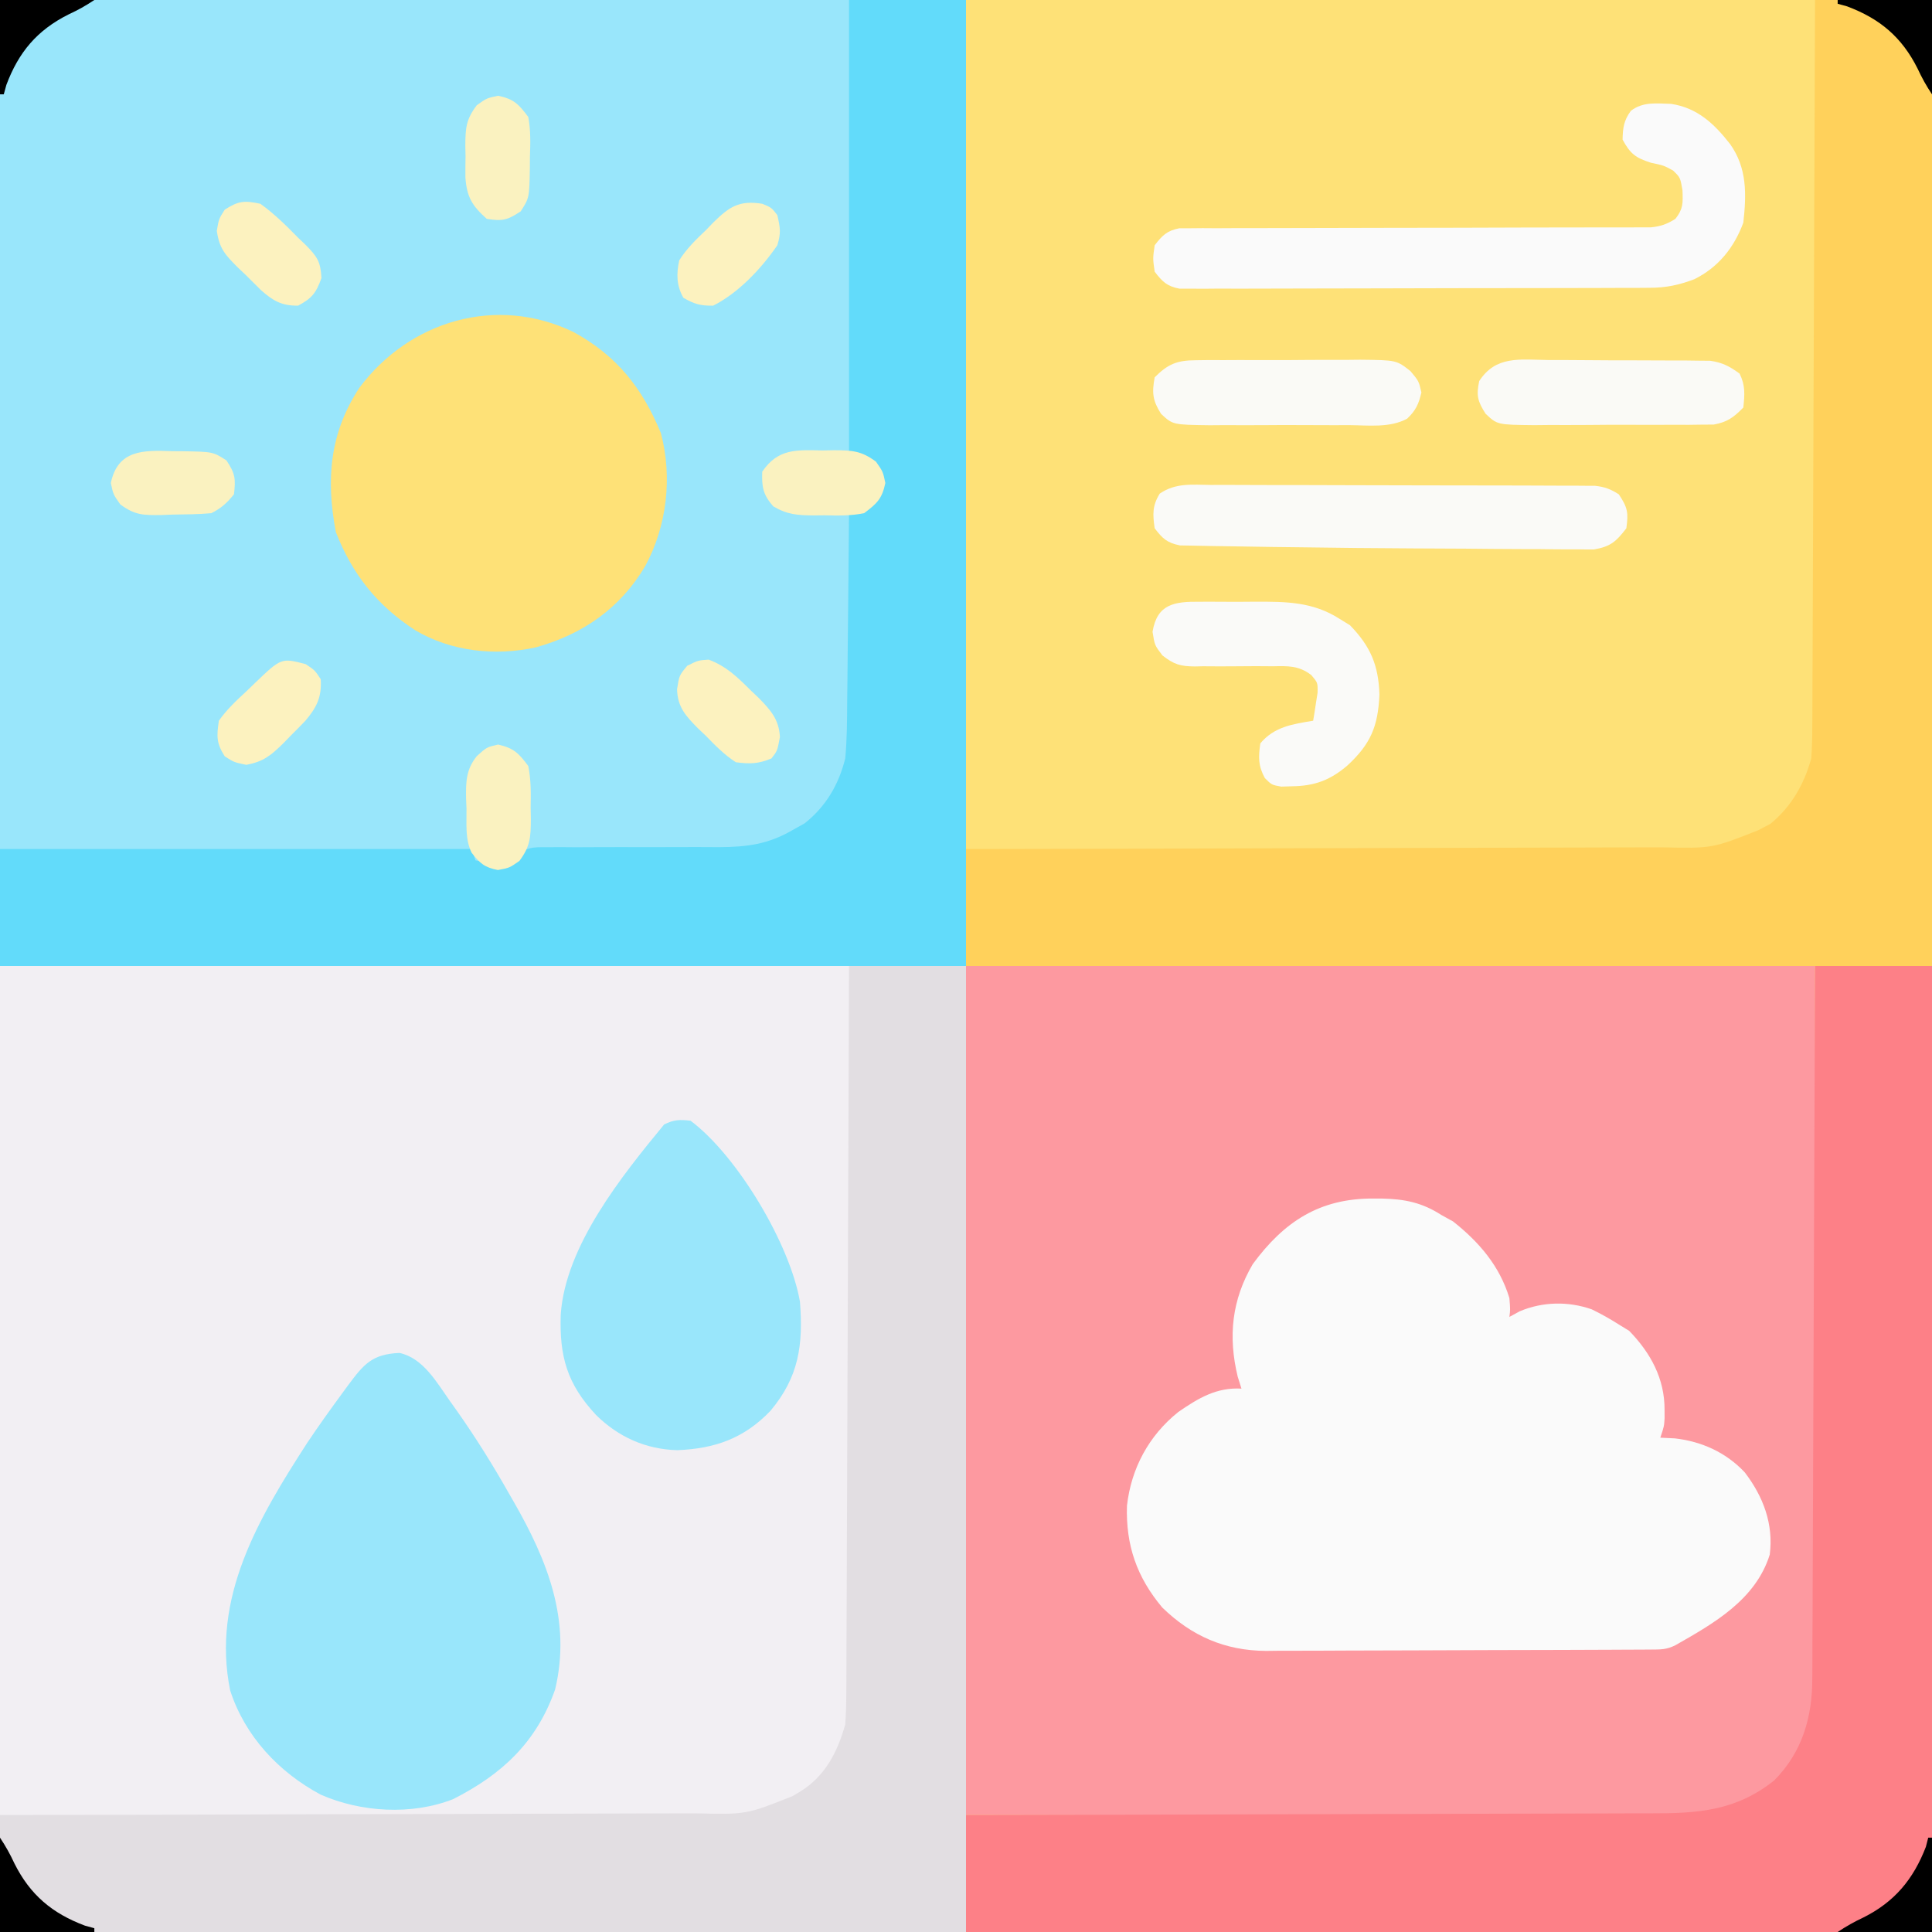
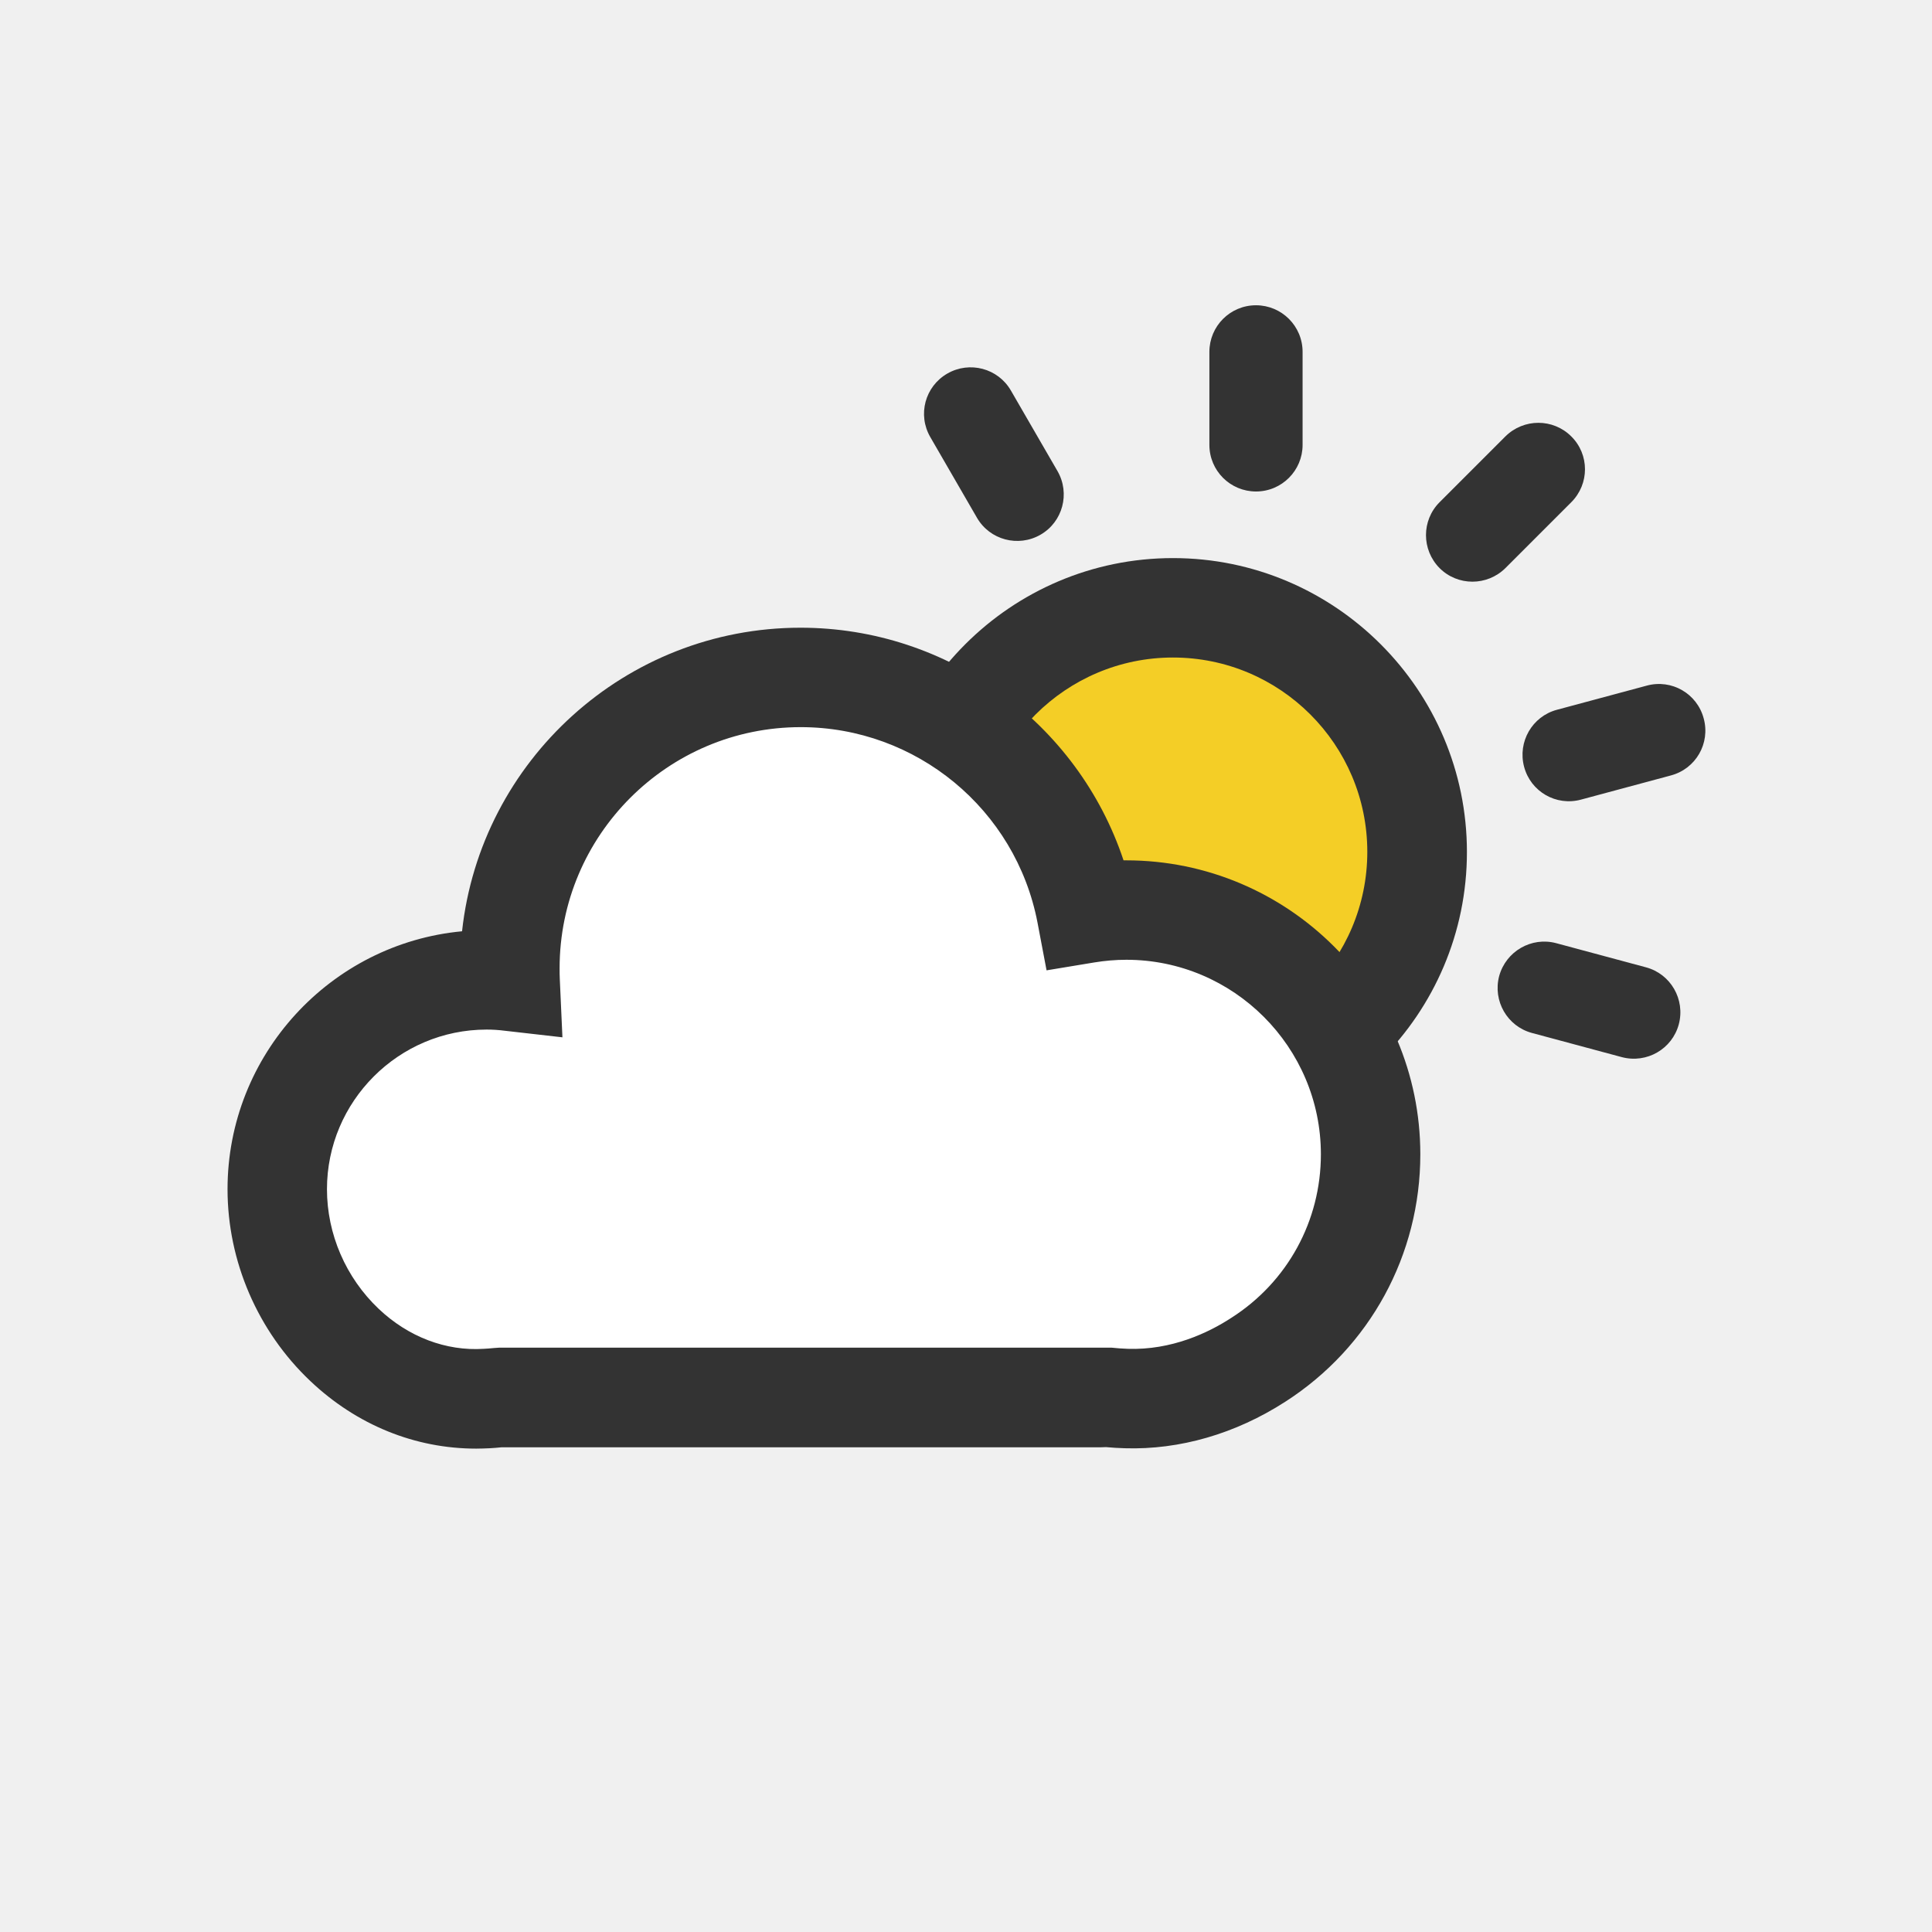
- <svg xmlns="http://www.w3.org/2000/svg" version="1.1" width="512" height="512">
-   <path d="M0 0 C168.96 0 337.92 0 512 0 C512 168.96 512 337.92 512 512 C343.04 512 174.08 512 0 512 C0 343.04 0 174.08 0 0 Z " fill="#F2EFF3" transform="translate(0,0)" />
-   <path d="M0 0 C84.48 0 168.96 0 256 0 C256 168.96 256 337.92 256 512 C171.52 512 87.04 512 0 512 C0 343.04 0 174.08 0 0 Z " fill="#FEE177" transform="translate(256,0)" />
-   <path d="M0 0 C84.48 0 168.96 0 256 0 C256 84.48 256 168.96 256 256 C171.52 256 87.04 256 0 256 C0 171.52 0 87.04 0 0 Z " fill="#99E6FB" transform="translate(0,0)" />
-   <path d="M0 0 C74.25 0 148.5 0 225 0 C225.062 32.319 225.124 64.639 225.188 97.938 C225.215 108.14 225.242 118.343 225.27 128.855 C225.284 141.319 225.284 141.319 225.286 147.156 C225.289 151.229 225.3 155.303 225.317 159.377 C225.337 164.577 225.343 169.777 225.339 174.978 C225.34 176.884 225.346 178.79 225.358 180.696 C225.373 183.277 225.369 185.858 225.361 188.439 C225.37 189.179 225.378 189.919 225.387 190.682 C225.309 199.905 221.893 207.964 216 215 C208.298 222.484 200.044 225.486 189.401 225.361 C188.587 225.363 187.772 225.366 186.933 225.369 C184.223 225.373 181.513 225.357 178.802 225.341 C176.819 225.34 174.835 225.34 172.852 225.342 C167.557 225.342 162.262 225.325 156.966 225.304 C151.991 225.287 147.016 225.286 142.041 225.284 C127.507 225.268 112.972 225.226 98.438 225.188 C49.711 225.095 49.711 225.095 0 225 C0 150.75 0 76.5 0 0 Z " fill="#FD99A0" transform="translate(256,256)" />
-   <path d="M0 0 C10.23 0 20.46 0 31 0 C31 84.48 31 168.96 31 256 C-53.48 256 -137.96 256 -225 256 C-225 245.77 -225 235.54 -225 225 C-221.312 224.995 -221.312 224.995 -217.55 224.989 C-194.39 224.953 -171.23 224.895 -148.07 224.816 C-136.163 224.776 -124.256 224.744 -112.349 224.729 C-101.969 224.716 -91.589 224.689 -81.209 224.645 C-75.715 224.623 -70.221 224.607 -64.726 224.608 C-59.55 224.609 -54.374 224.591 -49.199 224.559 C-47.303 224.55 -45.408 224.549 -43.512 224.554 C-31.077 224.586 -20.929 223.915 -10.82 215.832 C-3.366 208.33 -0.695 199.038 -0.722 188.679 C-0.713 187.464 -0.713 187.464 -0.704 186.223 C-0.687 183.523 -0.684 180.822 -0.681 178.121 C-0.672 176.179 -0.662 174.238 -0.651 172.296 C-0.623 167.034 -0.608 161.772 -0.595 156.51 C-0.58 151.008 -0.553 145.505 -0.527 140.002 C-0.48 129.587 -0.444 119.171 -0.411 108.755 C-0.372 96.896 -0.323 85.036 -0.273 73.176 C-0.169 48.784 -0.08 24.392 0 0 Z " fill="#FD8087" transform="translate(481,256)" />
-   <path d="M0 0 C10.23 0 20.46 0 31 0 C31 84.48 31 168.96 31 256 C-53.48 256 -137.96 256 -225 256 C-225 245.77 -225 235.54 -225 225 C-222.502 224.996 -220.004 224.993 -217.43 224.989 C-193.901 224.953 -170.373 224.895 -146.845 224.816 C-134.748 224.776 -122.652 224.744 -110.555 224.729 C-100.011 224.716 -89.467 224.689 -78.922 224.645 C-73.34 224.623 -67.758 224.607 -62.176 224.608 C-56.919 224.609 -51.662 224.591 -46.405 224.559 C-44.478 224.55 -42.552 224.549 -40.625 224.554 C-27.233 224.845 -27.233 224.845 -15 220 C-13.948 219.443 -12.896 218.886 -11.812 218.312 C-6.266 213.752 -2.91 207.877 -1 201 C-0.81 198.182 -0.714 195.464 -0.722 192.648 C-0.713 191.409 -0.713 191.409 -0.704 190.145 C-0.687 187.386 -0.684 184.627 -0.681 181.868 C-0.672 179.887 -0.662 177.905 -0.651 175.924 C-0.623 170.551 -0.608 165.177 -0.595 159.804 C-0.58 154.186 -0.553 148.569 -0.527 142.952 C-0.48 132.316 -0.444 121.681 -0.411 111.046 C-0.372 98.937 -0.323 86.829 -0.273 74.72 C-0.169 49.813 -0.08 24.907 0 0 Z " fill="#FFD15B" transform="translate(481,0)" />
-   <path d="M0 0 C10.23 0 20.46 0 31 0 C31 84.48 31 168.96 31 256 C-53.48 256 -137.96 256 -225 256 C-225 245.77 -225 235.54 -225 225 C-222.502 224.996 -220.004 224.993 -217.43 224.989 C-193.901 224.953 -170.373 224.895 -146.845 224.816 C-134.748 224.776 -122.652 224.744 -110.555 224.729 C-100.011 224.716 -89.467 224.689 -78.922 224.645 C-73.34 224.623 -67.758 224.607 -62.176 224.608 C-56.919 224.609 -51.662 224.591 -46.405 224.559 C-44.478 224.55 -42.552 224.549 -40.625 224.554 C-27.222 224.87 -27.222 224.87 -15 220 C-14.015 219.417 -14.015 219.417 -13.01 218.823 C-6.359 214.77 -3.061 208.329 -1 201 C-0.81 198.182 -0.714 195.464 -0.722 192.648 C-0.713 191.409 -0.713 191.409 -0.704 190.145 C-0.687 187.386 -0.684 184.627 -0.681 181.868 C-0.672 179.887 -0.662 177.905 -0.651 175.924 C-0.623 170.551 -0.608 165.177 -0.595 159.804 C-0.58 154.186 -0.553 148.569 -0.527 142.952 C-0.48 132.316 -0.444 121.681 -0.411 111.046 C-0.372 98.937 -0.323 86.829 -0.273 74.72 C-0.169 49.813 -0.08 24.907 0 0 Z " fill="#E2DEE2" transform="translate(225,256)" />
-   <path d="M0 0 C10.23 0 20.46 0 31 0 C31 84.48 31 168.96 31 256 C-53.48 256 -137.96 256 -225 256 C-225 245.77 -225 235.54 -225 225 C-183.75 225 -142.5 225 -100 225 C-99.67 225.99 -99.34 226.98 -99 228 C-97.588 228.277 -96.17 228.521 -94.75 228.75 C-93.961 228.889 -93.172 229.028 -92.359 229.172 C-89.821 229.262 -89.821 229.262 -88.228 227.019 C-85.341 224.403 -83.849 224.506 -79.997 224.518 C-78.785 224.511 -77.573 224.504 -76.325 224.497 C-75.017 224.508 -73.71 224.52 -72.363 224.531 C-71 224.526 -69.638 224.519 -68.275 224.51 C-63.225 224.48 -58.176 224.493 -53.126 224.505 C-48.861 224.513 -44.598 224.505 -40.333 224.476 C-38.346 224.469 -36.358 224.486 -34.37 224.503 C-26.983 224.462 -21.426 223.731 -15 220 C-13.928 219.402 -12.855 218.804 -11.75 218.188 C-6.125 213.713 -2.752 207.985 -1 201 C-0.532 196.005 -0.51 191.013 -0.488 186 C-0.471 184.554 -0.453 183.108 -0.434 181.662 C-0.387 177.881 -0.357 174.1 -0.33 170.319 C-0.301 166.451 -0.254 162.583 -0.209 158.715 C-0.123 151.143 -0.056 143.572 0 136 C1.134 135.546 2.269 135.093 3.438 134.625 C7.047 133.429 7.047 133.429 8 131 C8.396 127.361 8.495 125.654 6.25 122.688 C3.905 120.701 3.905 120.701 0 120 C0 80.4 0 40.8 0 0 Z " fill="#62DBFA" transform="translate(225,0)" />
-   <path d="M0 0 C0.8 0.002 1.599 0.003 2.423 0.005 C8.448 0.13 13.06 1.068 18.188 4.375 C19.198 4.932 20.209 5.489 21.25 6.062 C28.135 11.483 33.626 17.885 36.188 26.375 C36.438 29.438 36.438 29.438 36.188 31.375 C37.095 30.88 38.002 30.385 38.938 29.875 C45.029 27.315 51.783 27.187 58.008 29.359 C60.51 30.569 62.842 31.888 65.188 33.375 C66.095 33.932 67.002 34.489 67.938 35.062 C73.627 40.91 77.34 47.74 77.312 55.938 C77.315 56.702 77.318 57.466 77.32 58.254 C77.188 60.375 77.188 60.375 76.188 63.375 C77.466 63.437 78.745 63.499 80.062 63.562 C87.188 64.382 93.617 67.294 98.562 72.562 C103.486 78.997 106.229 86.303 105.188 94.375 C101.444 106.309 90.417 112.565 80.188 118.375 C77.798 119.57 76.316 119.508 73.648 119.522 C72.693 119.529 71.737 119.536 70.752 119.544 C69.699 119.547 68.647 119.549 67.562 119.552 C66.457 119.559 65.351 119.565 64.211 119.572 C60.537 119.592 56.862 119.603 53.188 119.613 C51.933 119.617 50.679 119.621 49.386 119.626 C43.427 119.644 37.469 119.659 31.51 119.667 C24.647 119.677 17.785 119.703 10.923 119.744 C4.968 119.778 -0.986 119.789 -6.941 119.793 C-9.467 119.798 -11.993 119.81 -14.519 119.828 C-18.064 119.853 -21.608 119.852 -25.152 119.845 C-26.189 119.858 -27.225 119.871 -28.292 119.884 C-39.194 119.806 -47.993 115.97 -55.812 108.375 C-62.551 100.327 -65.476 91.896 -65.156 81.426 C-64.037 71.496 -59.356 62.806 -51.535 56.555 C-46.222 52.895 -41.432 49.997 -34.812 50.375 C-35.142 49.323 -35.472 48.271 -35.812 47.188 C-38.384 36.543 -37.379 26.851 -31.812 17.375 C-23.526 6.095 -14.09 -0.029 0 0 Z " fill="#FAFAFA" transform="translate(363.8125,317.625)" />
-   <path d="M0 0 C6.296 1.361 9.897 7.851 13.383 12.773 C13.953 13.573 14.524 14.373 15.112 15.197 C20.193 22.398 24.803 29.789 29.133 37.461 C29.487 38.075 29.841 38.69 30.207 39.323 C39.229 55.02 45.601 70.931 41.246 89.176 C36.319 103.203 27.152 111.697 14.195 118.262 C3.191 122.571 -10.185 121.735 -20.863 117.07 C-32.007 111.1 -40.925 101.606 -44.867 89.461 C-49.871 64.845 -37.335 43.779 -24.468 23.861 C-21.546 19.48 -18.478 15.209 -15.367 10.961 C-14.468 9.732 -14.468 9.732 -13.55 8.477 C-9.457 2.992 -7.268 0.314 0 0 Z " fill="#99E6FB" transform="translate(105.8672,358.5391)" />
-   <path d="M0 0 C11.441 6.242 18.211 14.788 23.141 26.773 C26.257 38.475 24.726 51.427 19 62 C12.396 73.185 2.486 80.059 -9.925 83.54 C-20.769 85.944 -32.48 84.65 -42 79 C-52.081 72.42 -58.598 64.241 -63 53 C-65.655 38.989 -64.626 26.735 -56.75 14.75 C-43.424 -3.055 -20.388 -9.858 0 0 Z " fill="#FEE177" transform="translate(152,88)" />
-   <path d="M0 0 C12.408 9.265 26.383 32.747 29 48 C29.884 59.505 28.681 67.927 21.188 76.875 C14.217 84.167 6.493 86.912 -3.5 87.312 C-11.837 87.094 -19.117 83.831 -25.039 77.988 C-32.75 69.731 -34.776 62.415 -34.398 51.336 C-33.119 33.113 -18.225 14.641 -7 1 C-4.413 -0.294 -2.873 -0.329 0 0 Z " fill="#99E6FB" transform="translate(183,297)" />
-   <path d="M0 0 C6.96 1.047 11.431 5.263 15.641 10.66 C20.152 17.013 19.98 23.916 19.141 31.473 C16.708 38.074 12.501 43.345 6.141 46.473 C2.089 48.002 -1.279 48.725 -5.603 48.74 C-6.725 48.749 -7.846 48.757 -9.002 48.766 C-10.218 48.765 -11.433 48.764 -12.686 48.763 C-13.978 48.77 -15.269 48.777 -16.6 48.784 C-20.131 48.801 -23.662 48.806 -27.193 48.807 C-29.399 48.809 -31.606 48.813 -33.813 48.818 C-41.514 48.837 -49.215 48.845 -56.916 48.843 C-64.093 48.842 -71.269 48.863 -78.446 48.895 C-84.613 48.921 -90.779 48.932 -96.946 48.93 C-100.627 48.93 -104.308 48.936 -107.989 48.957 C-112.09 48.98 -116.19 48.971 -120.292 48.958 C-121.511 48.97 -122.731 48.981 -123.988 48.993 C-125.104 48.984 -126.22 48.976 -127.37 48.967 C-128.823 48.969 -128.823 48.969 -130.307 48.97 C-133.627 48.323 -134.814 47.123 -136.859 44.473 C-137.359 40.973 -137.359 40.973 -136.859 37.473 C-134.828 34.85 -133.636 33.628 -130.348 32.97 C-129.398 32.969 -128.449 32.968 -127.47 32.967 C-126.376 32.956 -125.283 32.945 -124.156 32.934 C-122.961 32.942 -121.766 32.95 -120.535 32.958 C-118.642 32.948 -118.642 32.948 -116.711 32.937 C-113.968 32.922 -111.226 32.919 -108.483 32.926 C-104.147 32.936 -99.81 32.919 -95.474 32.898 C-88.615 32.868 -81.757 32.856 -74.898 32.852 C-62.614 32.846 -50.331 32.817 -38.047 32.767 C-33.736 32.751 -29.426 32.745 -25.115 32.749 C-23.079 32.749 -21.044 32.745 -19.008 32.739 C-16.526 32.732 -14.044 32.732 -11.563 32.741 C-10.469 32.735 -9.375 32.73 -8.249 32.724 C-7.299 32.724 -6.349 32.724 -5.371 32.723 C-2.717 32.458 -1.11 31.878 1.141 30.473 C3.222 27.796 3.137 26.355 3.016 22.91 C2.435 19.52 2.435 19.52 0.516 17.66 C-1.968 16.311 -1.968 16.311 -5.359 15.598 C-9.455 14.281 -10.809 13.231 -12.859 9.473 C-12.796 6.326 -12.527 4.382 -10.652 1.828 C-7.415 -0.619 -3.914 -0.109 0 0 Z " fill="#FAFAFA" transform="translate(442.8594,27.52734)" />
-   <path d="M0 0 C1.674 -0.006 1.674 -0.006 3.381 -0.012 C7.074 -0.019 10.766 0.002 14.459 0.025 C17.022 0.027 19.585 0.028 22.148 0.028 C27.522 0.031 32.895 0.047 38.268 0.074 C44.478 0.106 50.688 0.116 56.897 0.115 C62.874 0.114 68.851 0.124 74.828 0.14 C77.37 0.147 79.912 0.151 82.455 0.152 C86.005 0.156 89.555 0.174 93.105 0.195 C94.16 0.194 95.215 0.193 96.301 0.193 C97.269 0.201 98.236 0.21 99.233 0.218 C100.072 0.222 100.911 0.225 101.776 0.229 C104.329 0.517 105.895 1.101 108.053 2.486 C110.398 6.004 110.633 7.344 110.053 11.486 C107.36 14.992 105.887 16.344 101.478 17.094 C100.079 17.111 98.68 17.101 97.282 17.069 C96.129 17.073 96.129 17.073 94.953 17.076 C92.406 17.078 89.861 17.044 87.314 17.009 C85.515 17.002 83.715 16.998 81.916 16.995 C77.155 16.982 72.396 16.937 67.635 16.887 C62.917 16.844 58.199 16.833 53.48 16.818 C43.52 16.779 33.561 16.666 23.601 16.521 C21.096 16.486 18.59 16.459 16.085 16.433 C12.278 16.392 8.472 16.331 4.665 16.252 C3.286 16.226 1.907 16.206 0.528 16.194 C-1.346 16.175 -3.219 16.129 -5.093 16.082 C-6.134 16.063 -7.176 16.045 -8.249 16.026 C-11.653 15.345 -12.86 14.22 -14.947 11.486 C-15.479 7.764 -15.595 5.537 -13.6 2.297 C-9.346 -0.608 -5.033 -0.054 0 0 Z " fill="#FAFAF7" transform="translate(320.9473,128.5142)" />
-   <path d="M0 0 C1.158 -0.006 1.158 -0.006 2.34 -0.012 C3.973 -0.014 5.606 -0.007 7.239 0.01 C9.713 0.031 12.184 0.01 14.658 -0.016 C22.822 -0.029 29.95 -0.024 37.051 4.531 C38.412 5.367 38.412 5.367 39.801 6.219 C45.207 11.775 47.379 16.784 47.613 24.594 C47.259 33.034 45.283 37.703 39.113 43.406 C34.555 47.303 30.424 48.824 24.426 48.906 C23.485 48.935 22.544 48.963 21.574 48.992 C19.051 48.531 19.051 48.531 17.246 46.727 C15.466 43.457 15.529 41.184 16.051 37.531 C19.761 33.103 24.604 32.433 30.051 31.531 C30.328 29.952 30.572 28.368 30.801 26.781 C30.94 25.9 31.079 25.018 31.223 24.109 C31.273 21.444 31.273 21.444 29.518 19.397 C26.206 16.893 23.383 17.016 19.398 17.098 C17.885 17.088 16.371 17.078 14.857 17.068 C12.483 17.077 10.109 17.094 7.735 17.116 C5.435 17.131 3.136 17.115 0.836 17.098 C0.131 17.114 -0.575 17.131 -1.301 17.148 C-5.161 17.109 -6.826 16.627 -9.901 14.219 C-11.949 11.531 -11.949 11.531 -12.512 7.969 C-11.3 0.566 -6.697 -0.073 0 0 Z " fill="#FAFAF8" transform="translate(317.9492,159.4688)" />
-   <path d="M0 0 C1.291 -0 2.581 -0 3.911 -0 C6.638 0.002 9.364 0.02 12.091 0.052 C15.578 0.091 19.064 0.096 22.552 0.088 C25.889 0.084 29.225 0.105 32.562 0.125 C33.812 0.125 35.061 0.125 36.348 0.126 C37.512 0.142 38.677 0.157 39.877 0.174 C40.899 0.182 41.921 0.191 42.974 0.199 C46.233 0.657 48.136 1.666 50.781 3.594 C52.346 6.722 52.138 9.15 51.781 12.594 C49.235 15.193 47.54 16.457 43.936 17.108 C42.376 17.118 42.376 17.118 40.785 17.127 C39.6 17.143 38.416 17.159 37.195 17.175 C35.924 17.17 34.653 17.165 33.344 17.16 C32.031 17.166 30.718 17.173 29.365 17.179 C26.591 17.189 23.818 17.185 21.044 17.17 C17.496 17.153 13.95 17.176 10.402 17.212 C7.007 17.239 3.613 17.229 0.219 17.223 C-1.052 17.236 -2.323 17.249 -3.633 17.263 C-13.423 17.159 -13.423 17.159 -16.52 14.242 C-18.633 10.949 -19.018 9.432 -18.219 5.594 C-13.816 -1.219 -7.476 -0.098 0 0 Z " fill="#FAFAF6" transform="translate(410.2188,95.40625)" />
-   <path d="M0 0 C1.161 -0.016 2.323 -0.032 3.52 -0.048 C4.766 -0.043 6.011 -0.038 7.295 -0.033 C8.583 -0.039 9.872 -0.045 11.199 -0.052 C13.922 -0.062 16.644 -0.058 19.367 -0.043 C22.845 -0.026 26.322 -0.049 29.8 -0.084 C33.132 -0.112 36.463 -0.102 39.795 -0.095 C41.039 -0.109 42.283 -0.122 43.565 -0.136 C53.189 -0.032 53.189 -0.032 56.901 2.885 C59.112 5.533 59.112 5.533 59.799 8.533 C59.103 11.569 58.303 13.336 56.028 15.481 C51.476 17.98 45.721 17.238 40.674 17.198 C38.705 17.205 38.705 17.205 36.696 17.212 C33.922 17.219 31.148 17.209 28.374 17.185 C24.826 17.157 21.28 17.173 17.732 17.203 C14.338 17.226 10.944 17.21 7.549 17.198 C6.278 17.208 5.007 17.218 3.698 17.228 C-6.092 17.098 -6.092 17.098 -9.189 14.215 C-11.443 10.659 -11.639 8.663 -10.888 4.533 C-7.354 0.982 -4.963 0.03 0 0 Z " fill="#FAFAF6" transform="translate(316.8884,95.46655)" />
-   <path d="M0 0 C1.477 -0.029 1.477 -0.029 2.984 -0.059 C7.775 -0.026 10.227 0.048 14.148 2.977 C16 5.625 16 5.625 16.625 8.625 C15.753 12.809 14.416 14.052 11 16.625 C7.484 17.337 4.076 17.278 0.5 17.188 C-0.906 17.204 -0.906 17.204 -2.34 17.221 C-6.658 17.175 -9.313 17.03 -13.086 14.805 C-15.792 11.723 -16.143 9.697 -16 5.625 C-11.786 -0.587 -6.864 -0.135 0 0 Z " fill="#FAF2C0" transform="translate(218,119.375)" />
-   <path d="M0 0 C4.171 0.956 5.43 2.251 8 5.688 C8.741 9.368 8.698 12.945 8.625 16.688 C8.654 18.165 8.654 18.165 8.684 19.672 C8.651 24.461 8.575 26.916 5.652 30.84 C3 32.688 3 32.688 -0.062 33.25 C-3.617 32.569 -4.777 31.487 -7 28.688 C-8.805 25.078 -8.313 20.913 -8.375 16.938 C-8.412 16.043 -8.45 15.148 -8.488 14.227 C-8.547 9.796 -8.484 6.649 -5.664 3.09 C-3 0.688 -3 0.688 0 0 Z " fill="#FAF2C0" transform="translate(132,197.3125)" />
-   <path d="M0 0 C1.418 0.009 1.418 0.009 2.865 0.018 C10.867 0.159 10.867 0.159 14.438 2.438 C16.765 5.929 16.94 7.33 16.438 11.438 C14.57 13.74 13.081 15.116 10.438 16.438 C7.007 16.756 3.568 16.762 0.125 16.812 C-0.826 16.85 -1.776 16.887 -2.756 16.926 C-7.497 16.985 -9.797 17.009 -13.691 14.102 C-15.562 11.438 -15.562 11.438 -16.188 8.438 C-14.342 -0.423 -7.502 -0.262 0 0 Z " fill="#FAF2C0" transform="translate(45.5625,119.5625)" />
-   <path d="M0 0 C4.187 0.872 5.432 2.2 8 5.625 C8.662 9.164 8.563 12.6 8.438 16.188 C8.432 17.133 8.426 18.079 8.42 19.053 C8.279 27.055 8.279 27.055 6 30.625 C2.474 32.975 1.15 33.289 -3 32.625 C-6.88 29.162 -8.3 26.835 -8.664 21.621 C-8.677 19.768 -8.664 17.915 -8.625 16.062 C-8.654 14.664 -8.654 14.664 -8.684 13.236 C-8.65 8.574 -8.525 6.32 -5.648 2.512 C-3 0.625 -3 0.625 0 0 Z " fill="#FAF2C0" transform="translate(132,25.375)" />
-   <path d="M0 0 C2.438 1.625 2.438 1.625 4 4 C4.276 8.786 2.934 11.454 -0.062 15 C-1.355 16.353 -2.668 17.686 -4 19 C-4.988 20.021 -4.988 20.021 -5.996 21.062 C-9.281 24.238 -11.175 25.849 -15.75 26.688 C-19 26 -19 26 -21.438 24.438 C-23.677 20.945 -23.598 19.113 -23 15 C-20.888 12.003 -18.312 9.606 -15.625 7.125 C-14.926 6.45 -14.228 5.774 -13.508 5.078 C-6.453 -1.678 -6.453 -1.678 0 0 Z " fill="#FCF2BF" transform="translate(81,176)" />
-   <path d="M0 0 C3.694 2.658 6.827 5.749 10 9 C10.994 9.946 10.994 9.946 12.008 10.91 C15.017 13.982 15.963 15.265 16.188 19.688 C14.773 23.634 13.695 25.03 10 27 C5.611 27.064 3.309 25.68 0.133 22.867 C-1.216 21.55 -2.552 20.219 -3.875 18.875 C-4.563 18.223 -5.252 17.57 -5.961 16.898 C-9.279 13.581 -10.871 11.916 -11.543 7.16 C-11 4 -11 4 -9.438 1.562 C-5.798 -0.771 -4.283 -0.898 0 0 Z " fill="#FCF2BF" transform="translate(69,54)" />
-   <path d="M0 0 C4.685 1.745 7.677 4.698 11.188 8.188 C11.869 8.835 12.551 9.482 13.254 10.148 C16.43 13.395 18.627 15.839 18.875 20.5 C18.188 24.188 18.188 24.188 16.625 26.188 C13.118 27.626 10.98 27.681 7.188 27.188 C4.157 25.221 1.753 22.777 -0.75 20.188 C-1.434 19.539 -2.118 18.891 -2.822 18.223 C-6.066 14.95 -8.251 12.589 -8.387 7.848 C-7.812 4.188 -7.812 4.188 -5.688 1.625 C-2.812 0.188 -2.812 0.188 0 0 Z " fill="#FCF2BF" transform="translate(187.8125,174.8125)" />
-   <path d="M0 0 C2.438 1 2.438 1 4 3 C4.786 6.447 4.998 7.731 4 11 C-0.2 17.125 -6.274 23.623 -13 27 C-16.372 27.064 -17.989 26.573 -20.875 24.938 C-22.748 21.712 -22.765 18.552 -22 15 C-20.047 11.902 -17.586 9.511 -14.938 7 C-14.281 6.321 -13.624 5.641 -12.947 4.941 C-8.728 0.81 -6.167 -0.977 0 0 Z " fill="#FCF2BF" transform="translate(202,54)" />
-   <path d="M0 0 C0.33 0 0.66 0 1 0 C1 8.25 1 16.5 1 25 C-7.25 25 -15.5 25 -24 25 C-21.686 23.458 -19.614 22.297 -17.125 21.125 C-8.907 17.001 -3.936 11.016 -0.625 2.438 C-0.316 1.231 -0.316 1.231 0 0 Z " fill="#000000" transform="translate(511,487)" />
-   <path d="M0 0 C1.536 2.305 2.662 4.331 3.812 6.812 C7.996 15.179 13.842 20.066 22.5 23.312 C23.325 23.539 24.15 23.766 25 24 C25 24.33 25 24.66 25 25 C16.75 25 8.5 25 0 25 C0 16.75 0 8.5 0 0 Z " fill="#000000" transform="translate(0,487)" />
-   <path d="M0 0 C8.25 0 16.5 0 25 0 C25 8.25 25 16.5 25 25 C23.464 22.695 22.338 20.669 21.188 18.188 C17.004 9.821 11.158 4.934 2.5 1.688 C1.675 1.461 0.85 1.234 0 1 C0 0.67 0 0.34 0 0 Z " fill="#000000" transform="translate(487,0)" />
-   <path d="M0 0 C8.25 0 16.5 0 25 0 C22.695 1.536 20.669 2.662 18.188 3.812 C9.821 7.996 4.934 13.842 1.688 22.5 C1.461 23.325 1.234 24.15 1 25 C0.67 25 0.34 25 0 25 C0 16.75 0 8.5 0 0 Z " fill="#000000" transform="translate(0,0)" />
+ <svg xmlns="http://www.w3.org/2000/svg" width="40px" height="40px" viewBox="0 0 1024 1024" class="icon" version="1.1">
+   <path d="M621.7 451.6m-129.5 0a129.5 129.5 0 1 0 259 0 129.5 129.5 0 1 0-259 0Z" fill="#F4CE26" />
+   <path d="M621.7 607.4c-85.9 0-155.8-69.9-155.8-155.8s69.9-155.8 155.8-155.8 155.8 69.9 155.8 155.8S707.6 607.4 621.7 607.4z m0-258.9c-56.8 0-103.1 46.2-103.1 103.1s46.3 103.1 103.1 103.1 103-46.3 103-103.2-46.2-103-103-103z" fill="#333333" />
+   <path d="M502.1 198c11.8-6.8 26.9-2.8 33.7 9l24.7 42.7c6.8 11.8 2.8 26.9-9 33.7-11.8 6.8-26.9 2.8-33.7-9l-24.7-42.7c-6.9-11.9-2.8-26.9 9-33.7zM807.8 406.4c3.5 13.2 17 21 30.2 17.4l47.6-12.8c13.2-3.5 21-17 17.4-30.2-3.5-13.2-17-21-30.2-17.4l-47.6 12.8c-13.1 3.5-20.9 17-17.4 30.2zM794.6 517.3c-3.5 13.2 4.3 26.7 17.4 30.2l47.6 12.8c13.2 3.5 26.7-4.3 30.2-17.4 3.5-13.2-4.3-26.7-17.4-30.2l-47.6-12.8c-13.1-3.5-26.6 4.3-30.2 17.4zM665.7 161.8c13.6 0 24.7 11 24.7 24.7v49.3c0 13.6-11 24.7-24.7 24.7-13.6 0-24.7-11-24.7-24.7v-49.3c0-13.6 11-24.7 24.7-24.7zM832.8 231.3c-9.6-9.6-25.2-9.6-34.9 0L763 266.2c-9.6 9.6-9.6 25.2 0 34.9 9.6 9.6 25.2 9.6 34.9 0l34.9-34.9c9.7-9.7 9.7-25.3 0-34.9z" fill="#333333" />
+   <path d="M264.5 740.8c-2.2 0.2-4.3 0.4-6.5 0.5-60.5 3.4-111-49.7-111-111s49.7-111 111-111c4.2 0 8.4 0.2 12.5 0.7-0.1-2.3-0.1-4.6-0.1-6.9 0-85.1 69-154.1 154.1-154.1 75.2 0 137.8 53.8 151.4 125 6.9-1.1 14-1.7 21.2-1.7 71.5 0 129.5 58 129.5 129.5-0.2 45.7-23.8 85.9-59.6 108.9-20.2 13-44.2 21.3-70 20.5-3.5-0.1-6.9-0.3-10.3-0.7-1.1 0.1-2.3 0.1-3.4 0.1H264.5z" fill="#FFFFFF" />
+   <path d="M252.4 767.8c-32.4 0-63.3-12.5-87.9-35.8-27.9-26.4-43.9-63.5-43.9-101.7 0-71.3 54.7-130.2 124.3-136.7 9.8-90.3 86.5-160.9 179.4-160.9 78.4 0 147 50.6 171.2 123.3h1.4c86 0 155.9 69.9 155.9 155.8 0 53.3-26.7 102.3-71.5 131.1-26.5 17.1-56.1 25.6-85.1 24.7-3.4-0.1-6.7-0.3-10-0.6-1 0-2 0.1-3 0.1H265.8c-2.1 0.2-4.2 0.4-6.3 0.5-2.4 0.1-4.7 0.2-7.1 0.2z m5.5-222.1c-46.6 0-84.6 38-84.6 84.6 0 23.8 10 46.9 27.4 63.4 15.7 14.9 35.7 22.5 55.7 21.2 1.7-0.1 3.5-0.2 5.2-0.4l2.8-0.2h324.9c2.8 0.3 5.6 0.5 8.4 0.6 23.2 0.8 42.8-8.5 54.9-16.4 29.8-19 47.5-51.4 47.5-86.7 0-56.8-46.3-103.1-103.1-103.1-5.7 0-11.4 0.5-16.9 1.4l-25.4 4.2-4.8-25.3c-11.5-60-64.2-103.6-125.5-103.6-70.5 0-127.8 57.3-127.8 127.8 0 1.9 0 3.8 0.1 5.7l1.4 30.9-30.7-3.5c-3.1-0.4-6.2-0.6-9.5-0.6z" fill="#333333" />
</svg>
